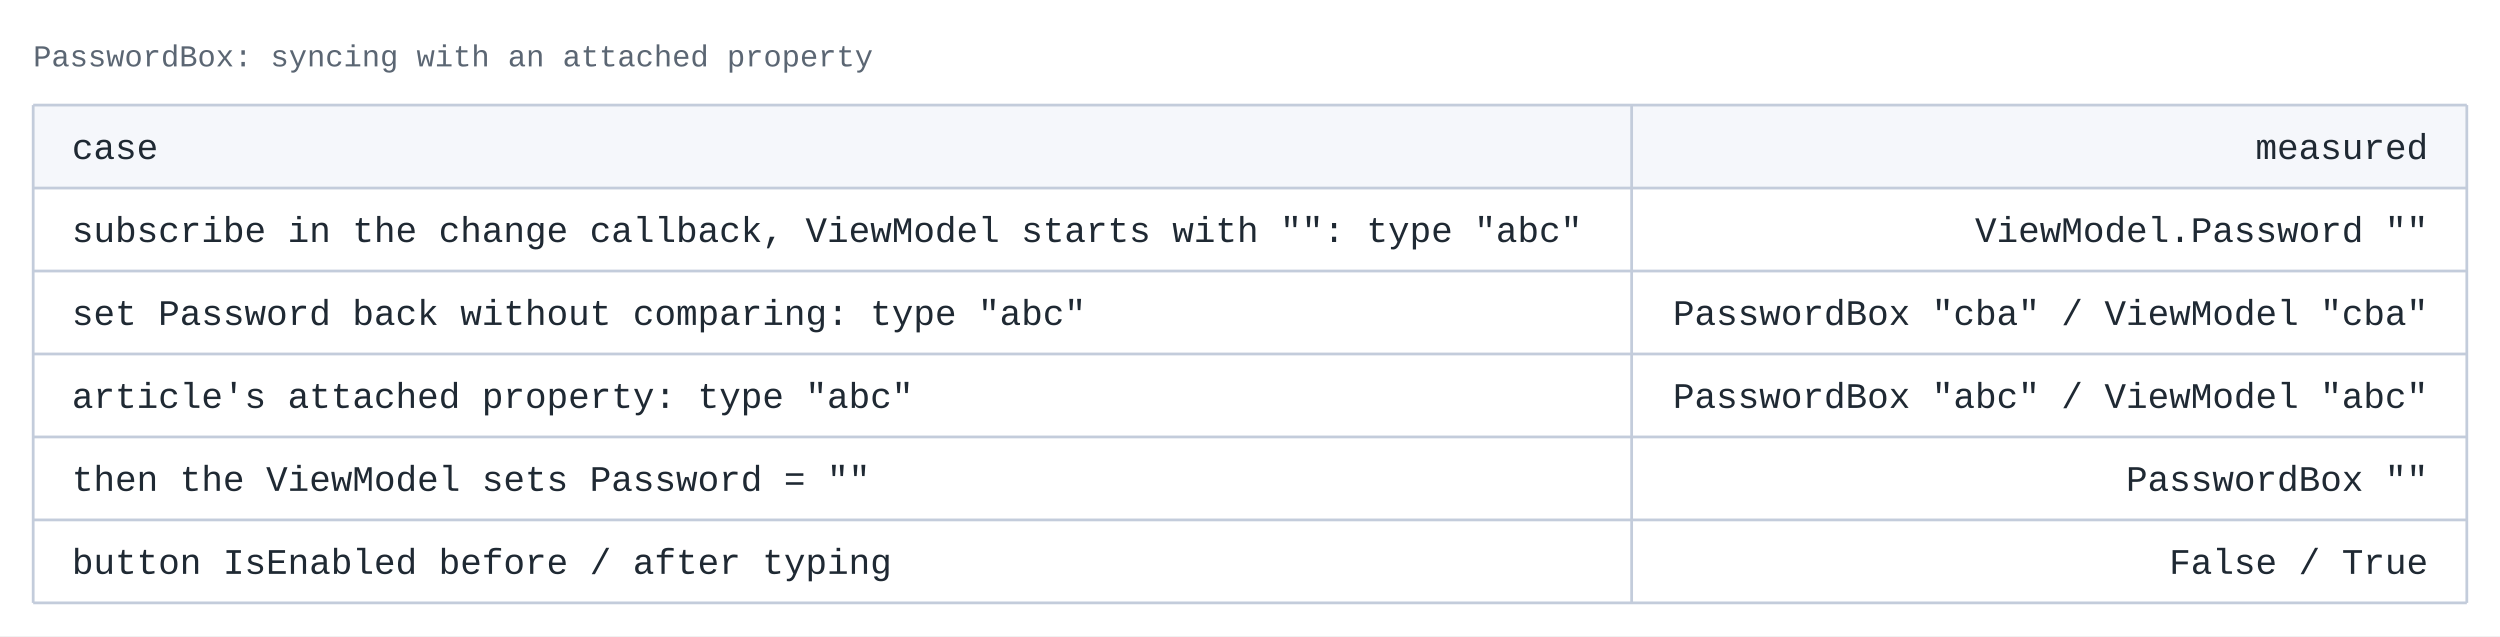
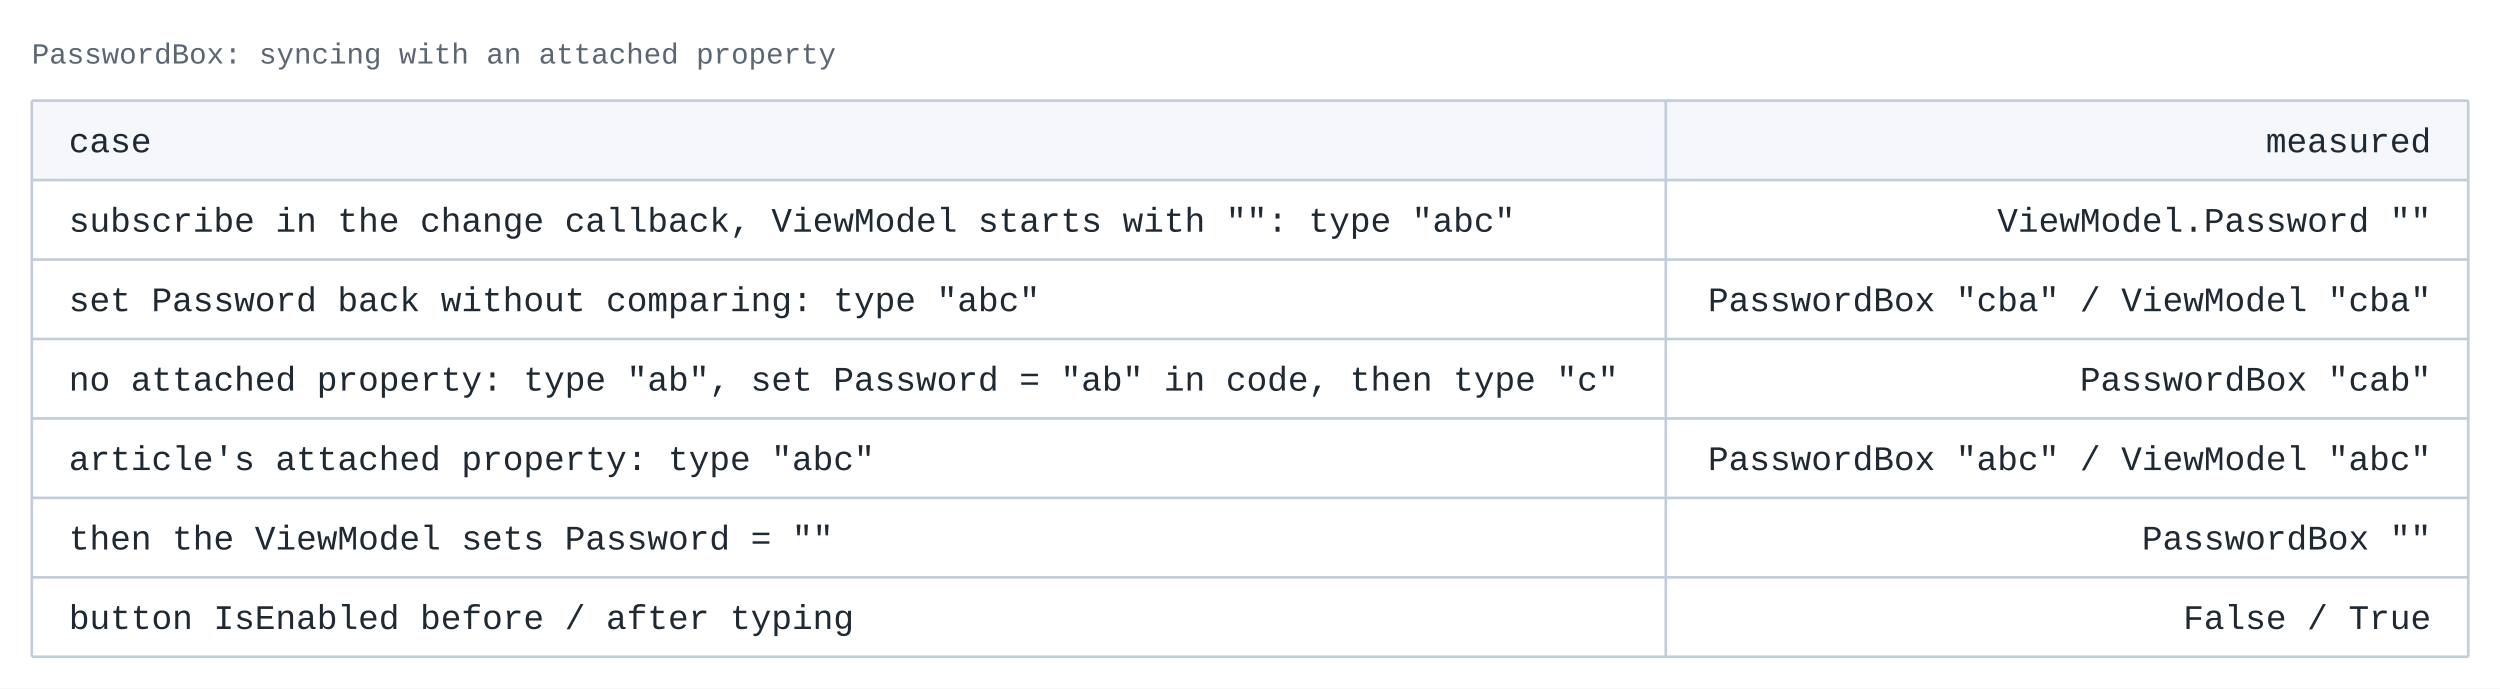
- <svg xmlns="http://www.w3.org/2000/svg" viewBox="0 0 904 230" width="904" height="230" role="img">
+ <svg xmlns="http://www.w3.org/2000/svg" viewBox="0 0 944 260" width="944" height="260" role="img">
  <defs>
    <style>
      .bg { fill: #ffffff; }
      .head { fill: #f5f7fb; }
      .line { stroke: #c3ccdb; stroke-width: 1; }
      .cell { font-family: Consolas, "Courier New", monospace; font-size: 13px; fill: #1f2933; }
      .title { font-family: Consolas, "Courier New", monospace; font-size: 11px; fill: #5b6673; }
    </style>
  </defs>
-   <rect class="bg" x="0" y="0" width="904" height="230" />
+   <rect class="bg" x="0" y="0" width="944" height="260" />
  <text class="title" x="12" y="24">PasswordBox: syncing with an attached property</text>
-   <rect class="head" x="12" y="38" width="880" height="30" />
+   <rect class="head" x="12" y="38" width="920" height="30" />
  <text class="cell" x="26" y="57.5">case</text>
-   <text class="cell" x="878" y="57.5" text-anchor="end">measured</text>
+   <text class="cell" x="918" y="57.5" text-anchor="end">measured</text>
  <text class="cell" x="26" y="87.5">subscribe in the change callback, ViewModel starts with "": type "abc"</text>
-   <text class="cell" x="878" y="87.5" text-anchor="end">ViewModel.Password ""</text>
+   <text class="cell" x="918" y="87.5" text-anchor="end">ViewModel.Password ""</text>
  <text class="cell" x="26" y="117.5">set Password back without comparing: type "abc"</text>
-   <text class="cell" x="878" y="117.5" text-anchor="end">PasswordBox "cba" / ViewModel "cba"</text>
-   <text class="cell" x="26" y="147.5">article's attached property: type "abc"</text>
-   <text class="cell" x="878" y="147.5" text-anchor="end">PasswordBox "abc" / ViewModel "abc"</text>
-   <text class="cell" x="26" y="177.5">then the ViewModel sets Password = ""</text>
-   <text class="cell" x="878" y="177.5" text-anchor="end">PasswordBox ""</text>
-   <text class="cell" x="26" y="207.5">button IsEnabled before / after typing</text>
-   <text class="cell" x="878" y="207.5" text-anchor="end">False / True</text>
-   <line class="line" x1="12" y1="38" x2="892" y2="38" />
-   <line class="line" x1="12" y1="68" x2="892" y2="68" />
-   <line class="line" x1="12" y1="98" x2="892" y2="98" />
-   <line class="line" x1="12" y1="128" x2="892" y2="128" />
-   <line class="line" x1="12" y1="158" x2="892" y2="158" />
-   <line class="line" x1="12" y1="188" x2="892" y2="188" />
-   <line class="line" x1="12" y1="218" x2="892" y2="218" />
-   <line class="line" x1="12" y1="38" x2="12" y2="218" />
-   <line class="line" x1="590" y1="38" x2="590" y2="218" />
-   <line class="line" x1="892" y1="38" x2="892" y2="218" />
+   <text class="cell" x="918" y="117.5" text-anchor="end">PasswordBox "cba" / ViewModel "cba"</text>
+   <text class="cell" x="26" y="147.5">no attached property: type "ab", set Password = "ab" in code, then type "c"</text>
+   <text class="cell" x="918" y="147.5" text-anchor="end">PasswordBox "cab"</text>
+   <text class="cell" x="26" y="177.5">article's attached property: type "abc"</text>
+   <text class="cell" x="918" y="177.5" text-anchor="end">PasswordBox "abc" / ViewModel "abc"</text>
+   <text class="cell" x="26" y="207.5">then the ViewModel sets Password = ""</text>
+   <text class="cell" x="918" y="207.5" text-anchor="end">PasswordBox ""</text>
+   <text class="cell" x="26" y="237.5">button IsEnabled before / after typing</text>
+   <text class="cell" x="918" y="237.5" text-anchor="end">False / True</text>
+   <line class="line" x1="12" y1="38" x2="932" y2="38" />
+   <line class="line" x1="12" y1="68" x2="932" y2="68" />
+   <line class="line" x1="12" y1="98" x2="932" y2="98" />
+   <line class="line" x1="12" y1="128" x2="932" y2="128" />
+   <line class="line" x1="12" y1="158" x2="932" y2="158" />
+   <line class="line" x1="12" y1="188" x2="932" y2="188" />
+   <line class="line" x1="12" y1="218" x2="932" y2="218" />
+   <line class="line" x1="12" y1="248" x2="932" y2="248" />
+   <line class="line" x1="12" y1="38" x2="12" y2="248" />
+   <line class="line" x1="629" y1="38" x2="629" y2="248" />
+   <line class="line" x1="932" y1="38" x2="932" y2="248" />
</svg>
